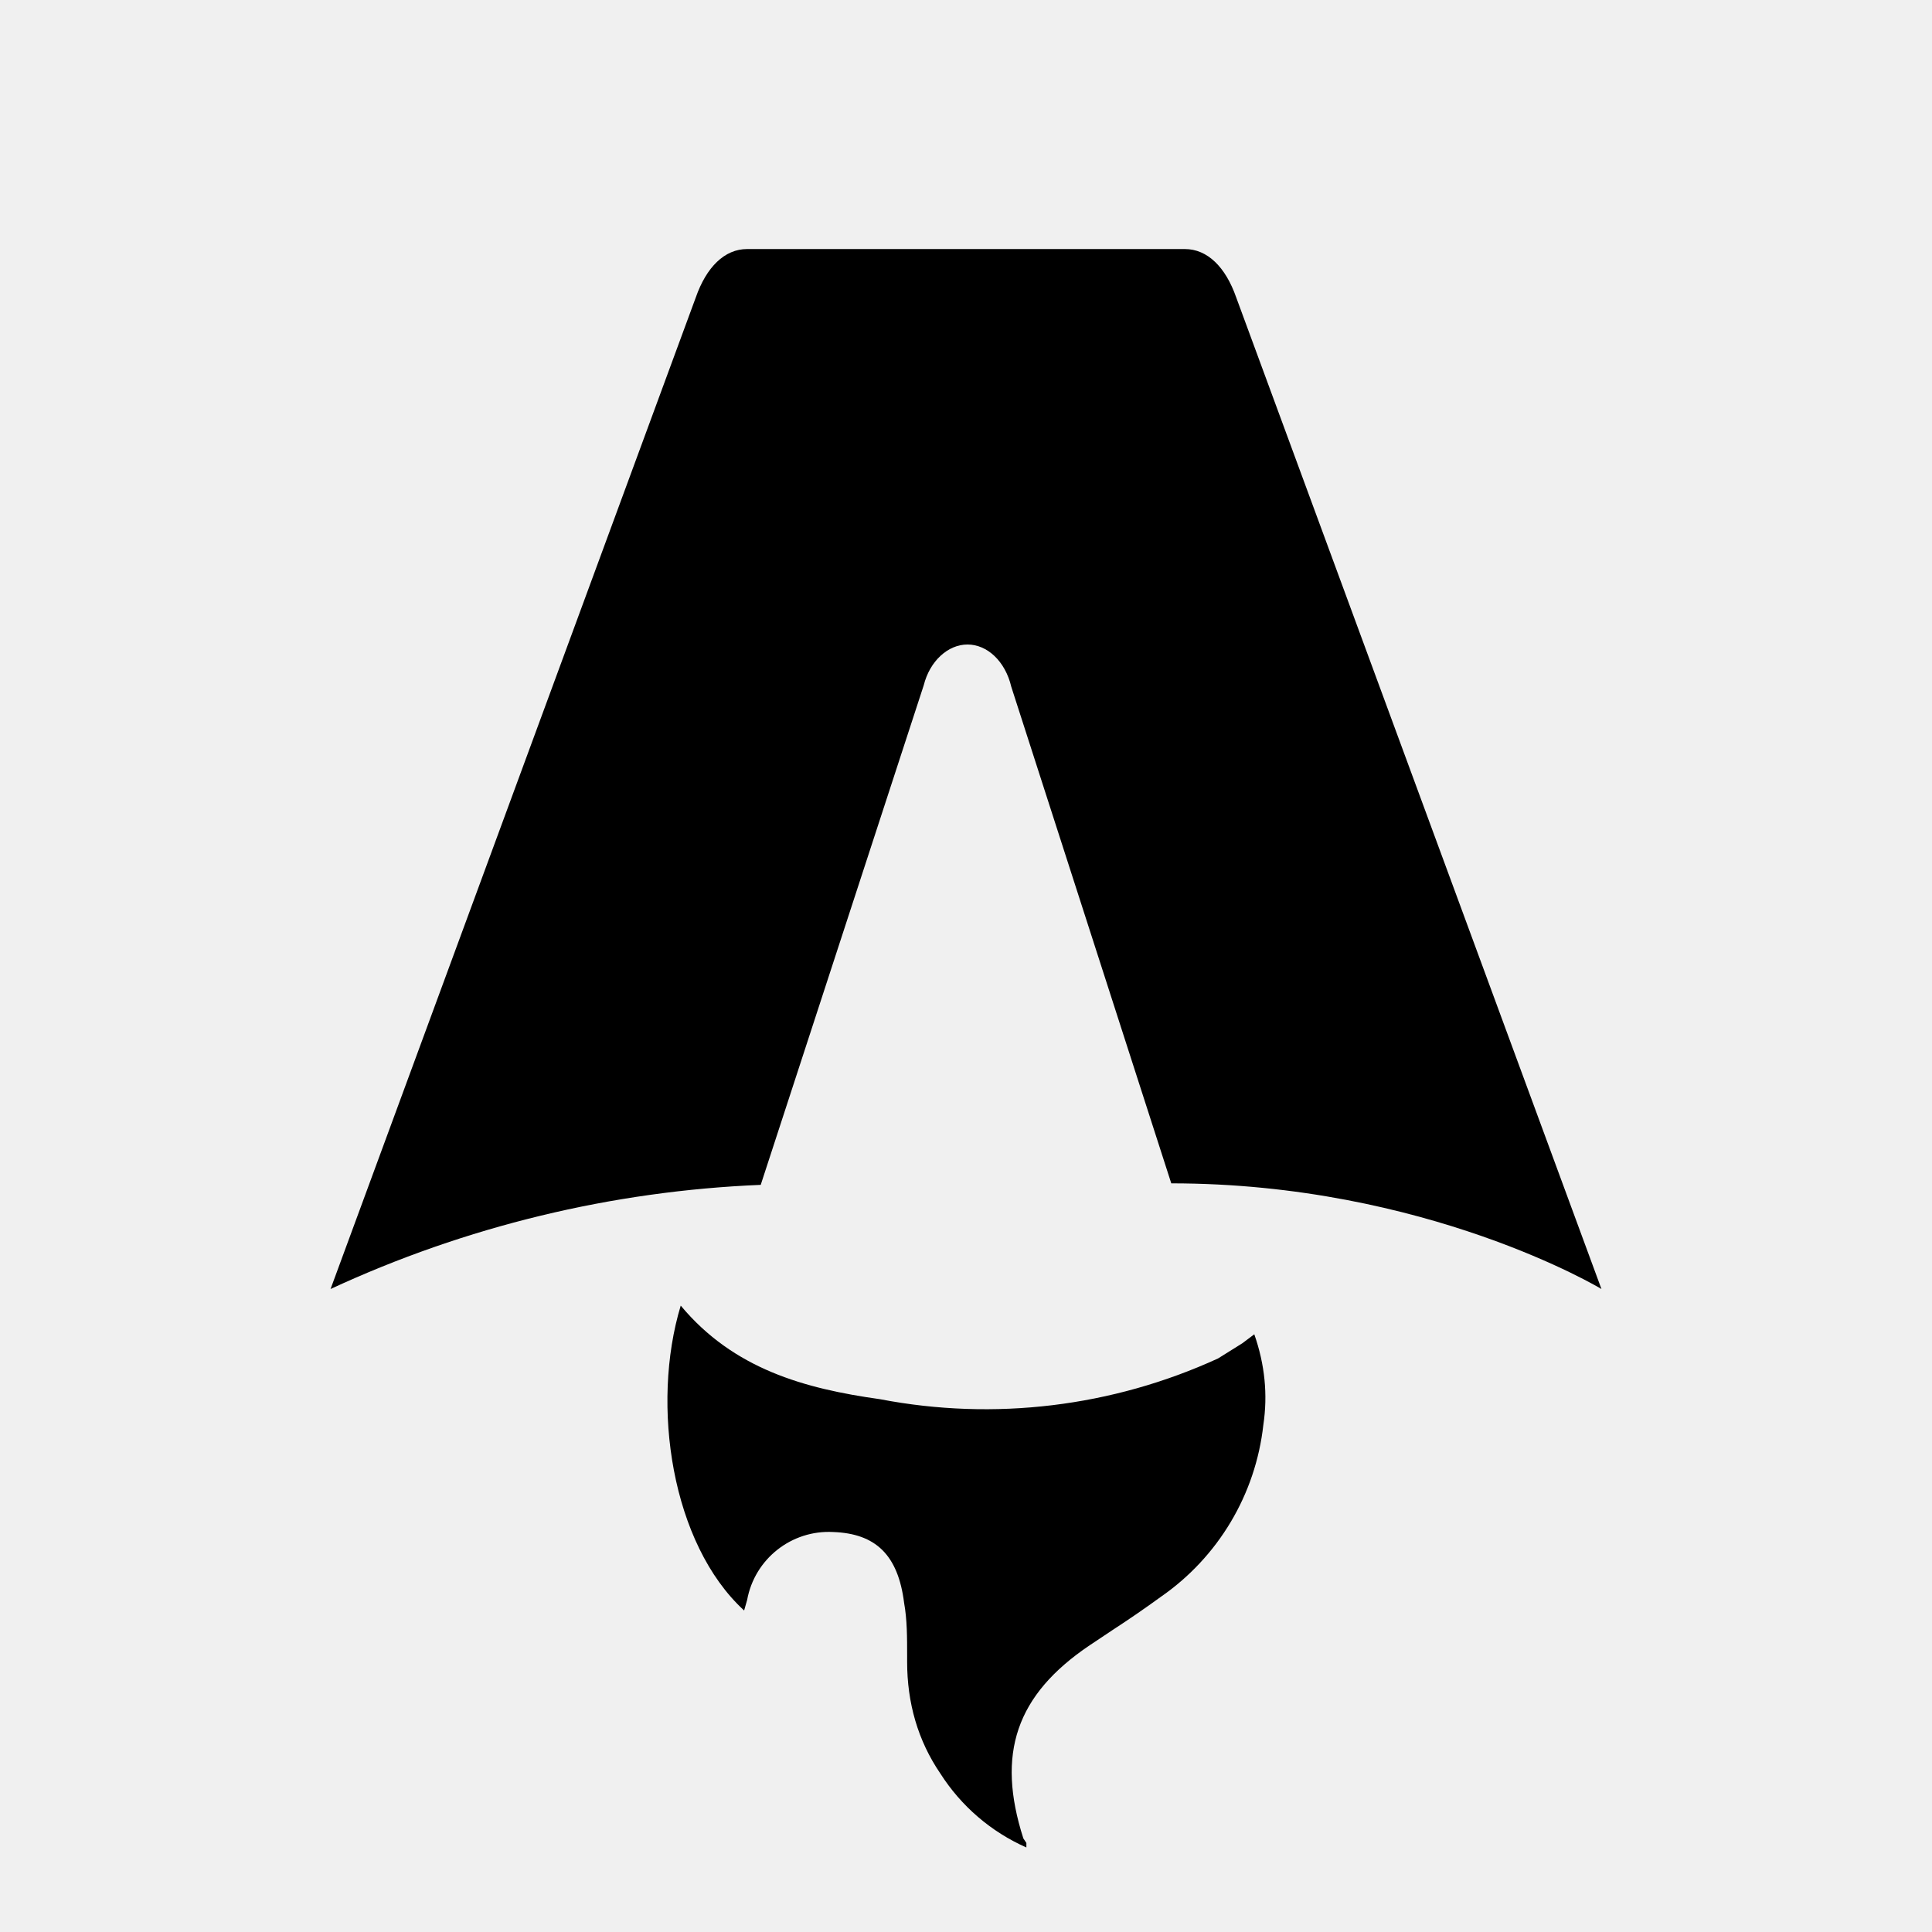
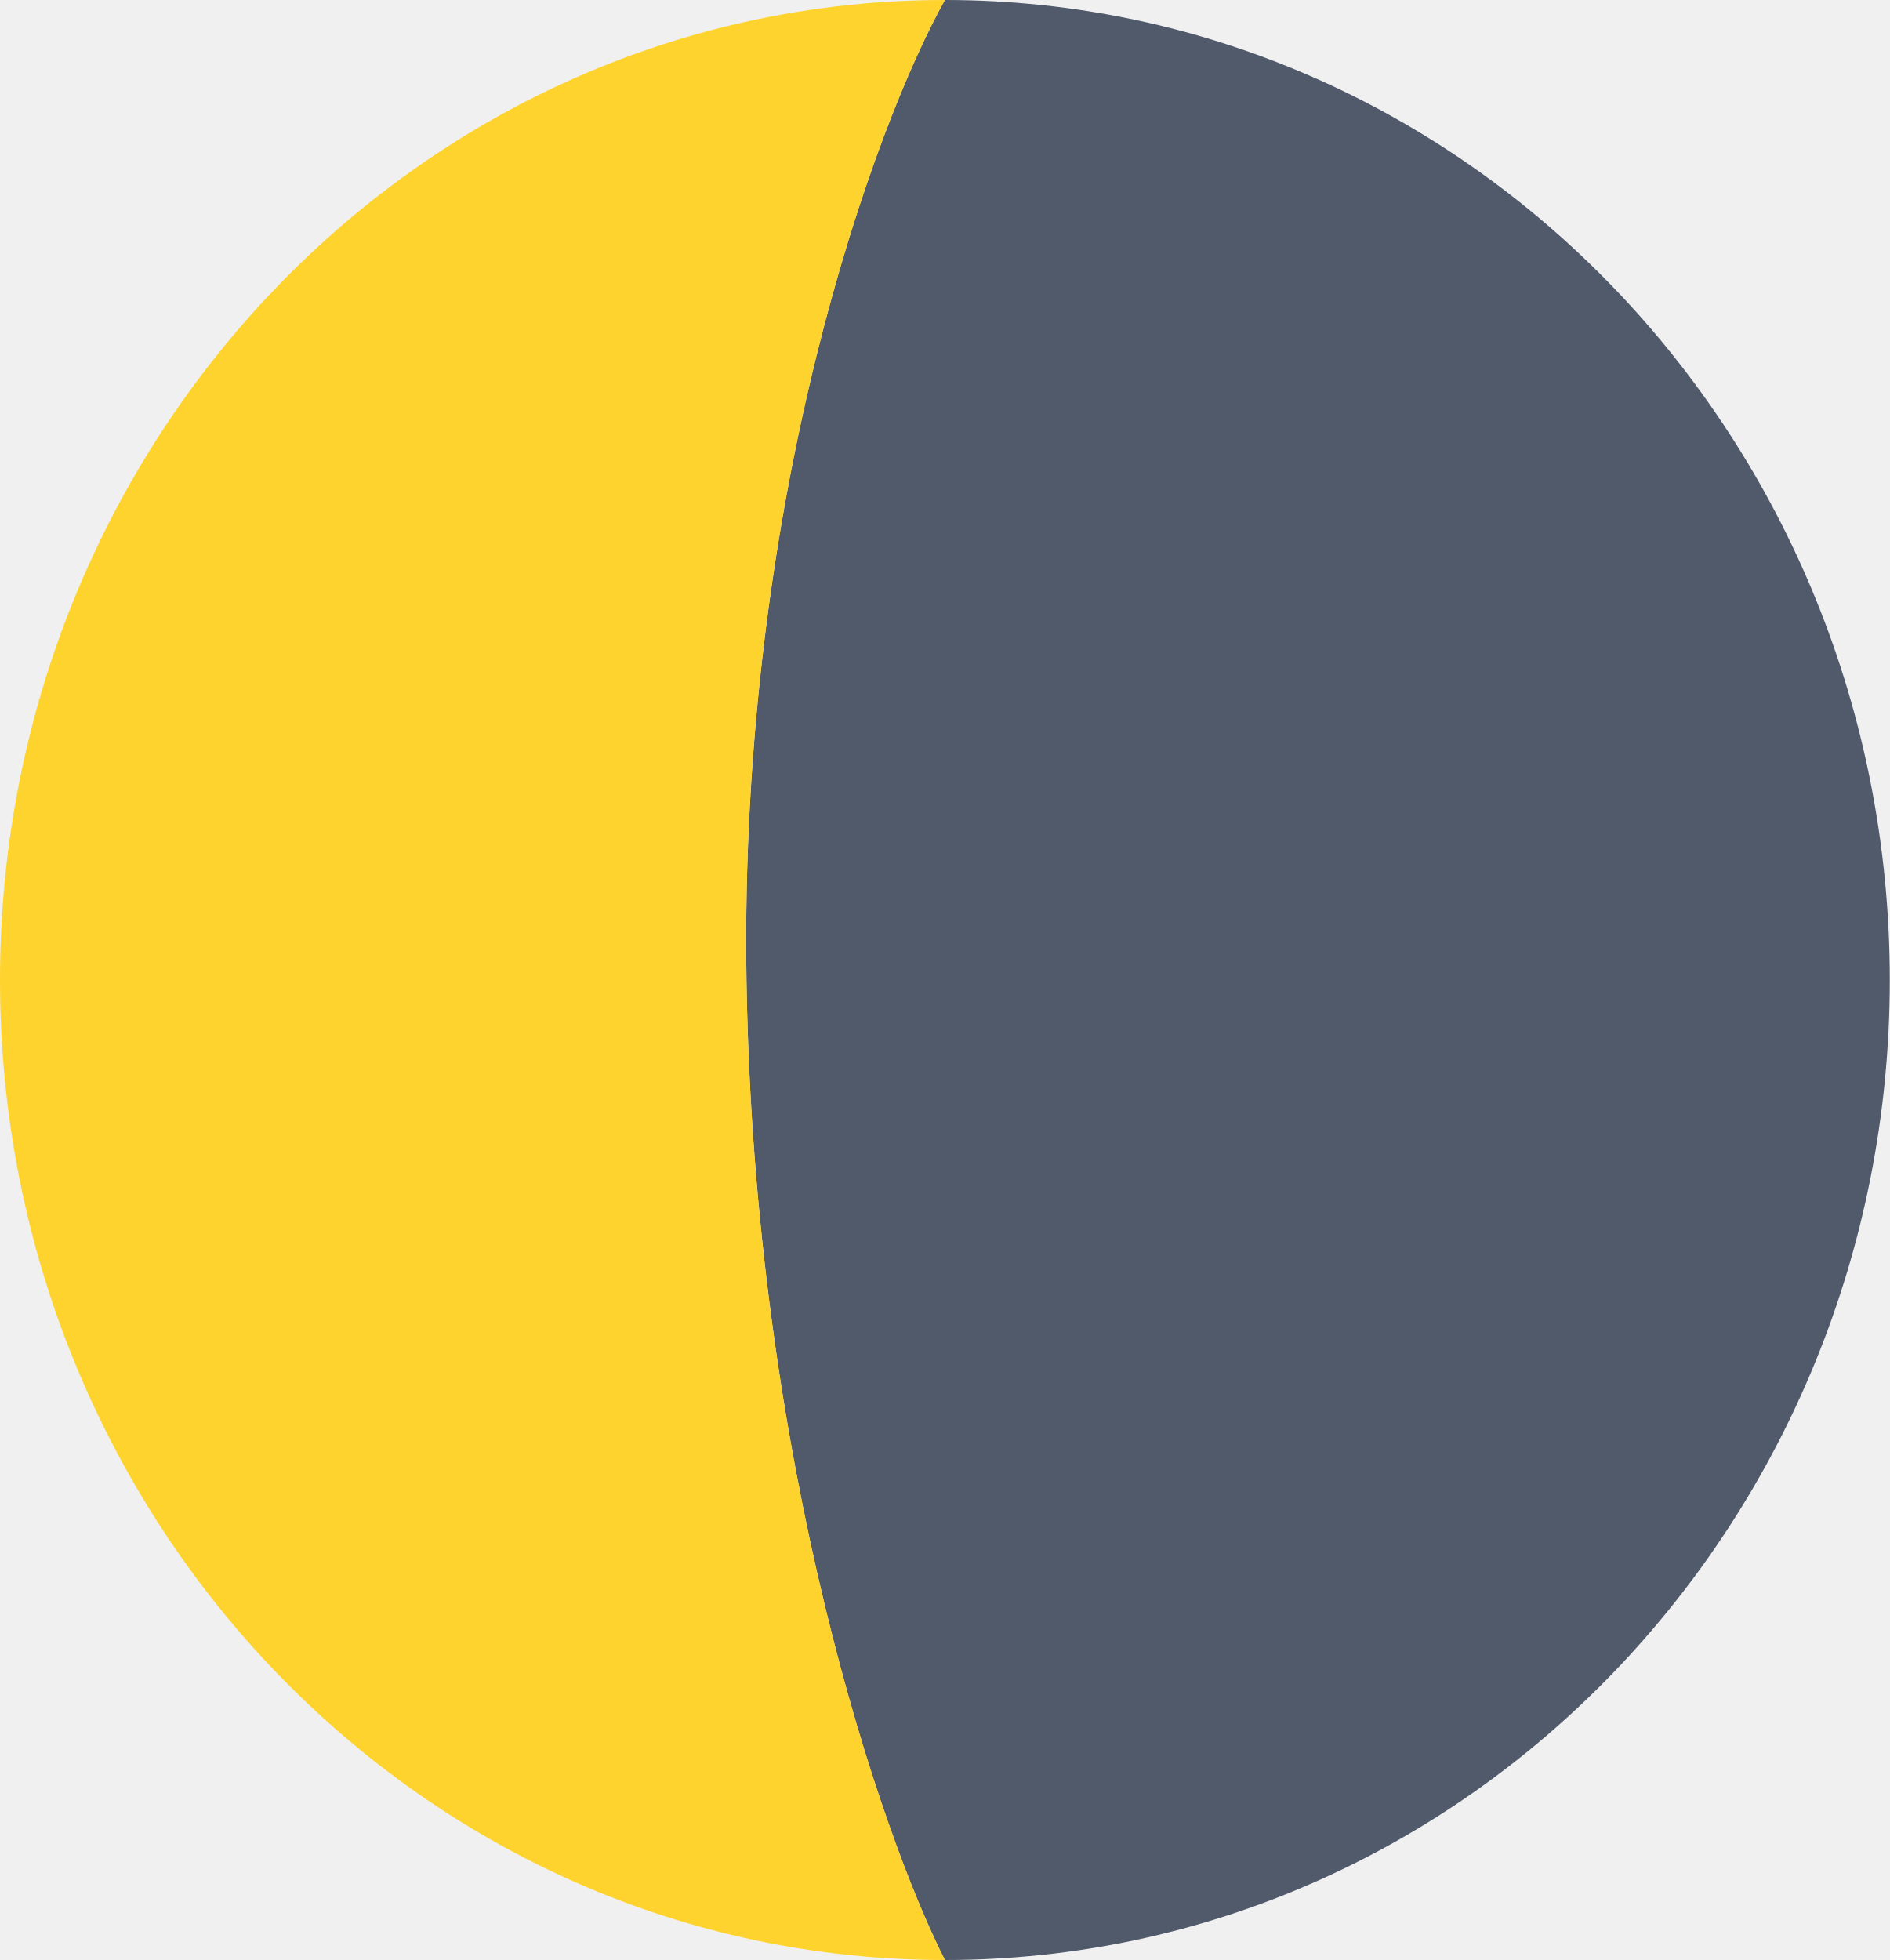
- <svg xmlns="http://www.w3.org/2000/svg" fill="none" viewBox="0 0 128 128">
-   <path d="M50.4 78.5a75.1 75.1 0 0 0-28.5 6.9l24.2-65.7c.7-2 1.9-3.2 3.4-3.2h29c1.5 0 2.7 1.2 3.4 3.2l24.2 65.7s-11.6-7-28.5-7L67 45.5c-.4-1.7-1.6-2.8-2.9-2.8-1.3 0-2.5 1.1-2.9 2.7L50.4 78.5Zm-1.1 28.2Zm-4.2-20.2c-2 6.6-.6 15.8 4.2 20.2a17.5 17.5 0 0 1 .2-.7 5.5 5.5 0 0 1 5.7-4.5c2.8.1 4.3 1.5 4.7 4.7.2 1.1.2 2.3.2 3.5v.4c0 2.7.7 5.2 2.2 7.4a13 13 0 0 0 5.7 4.9v-.3l-.2-.3c-1.8-5.6-.5-9.5 4.4-12.8l1.5-1a73 73 0 0 0 3.2-2.2 16 16 0 0 0 6.8-11.4c.3-2 .1-4-.6-6l-.8.6-1.6 1a37 37 0 0 1-22.4 2.7c-5-.7-9.7-2-13.2-6.2Z" />
-   <style>
-         path { fill: #000; }
-         @media (prefers-color-scheme: dark) {
-             path { fill: #FFF; }
-         }
-     </style>
+ <svg xmlns="http://www.w3.org/2000/svg" width="27" height="28" viewBox="0 0 27 28" fill="none">
+   <path fill-rule="evenodd" clip-rule="evenodd" d="M13.5 28C20.956 28 27 21.732 27 14C27 6.268 20.956 0 13.5 0C12.51 1.773 10.557 7.056 10.665 14C10.773 20.944 12.6 26.227 13.5 28Z" fill="#505A6B" />
+   <path d="M-2.98023e-07 14C-2.98023e-07 21.732 6.044 28 13.5 28C12.6 26.227 10.773 20.944 10.665 14C10.557 7.056 12.51 1.773 13.5 0C6.044 0 -2.98023e-07 6.268 -2.98023e-07 14Z" fill="#FFD32E" />
</svg>
